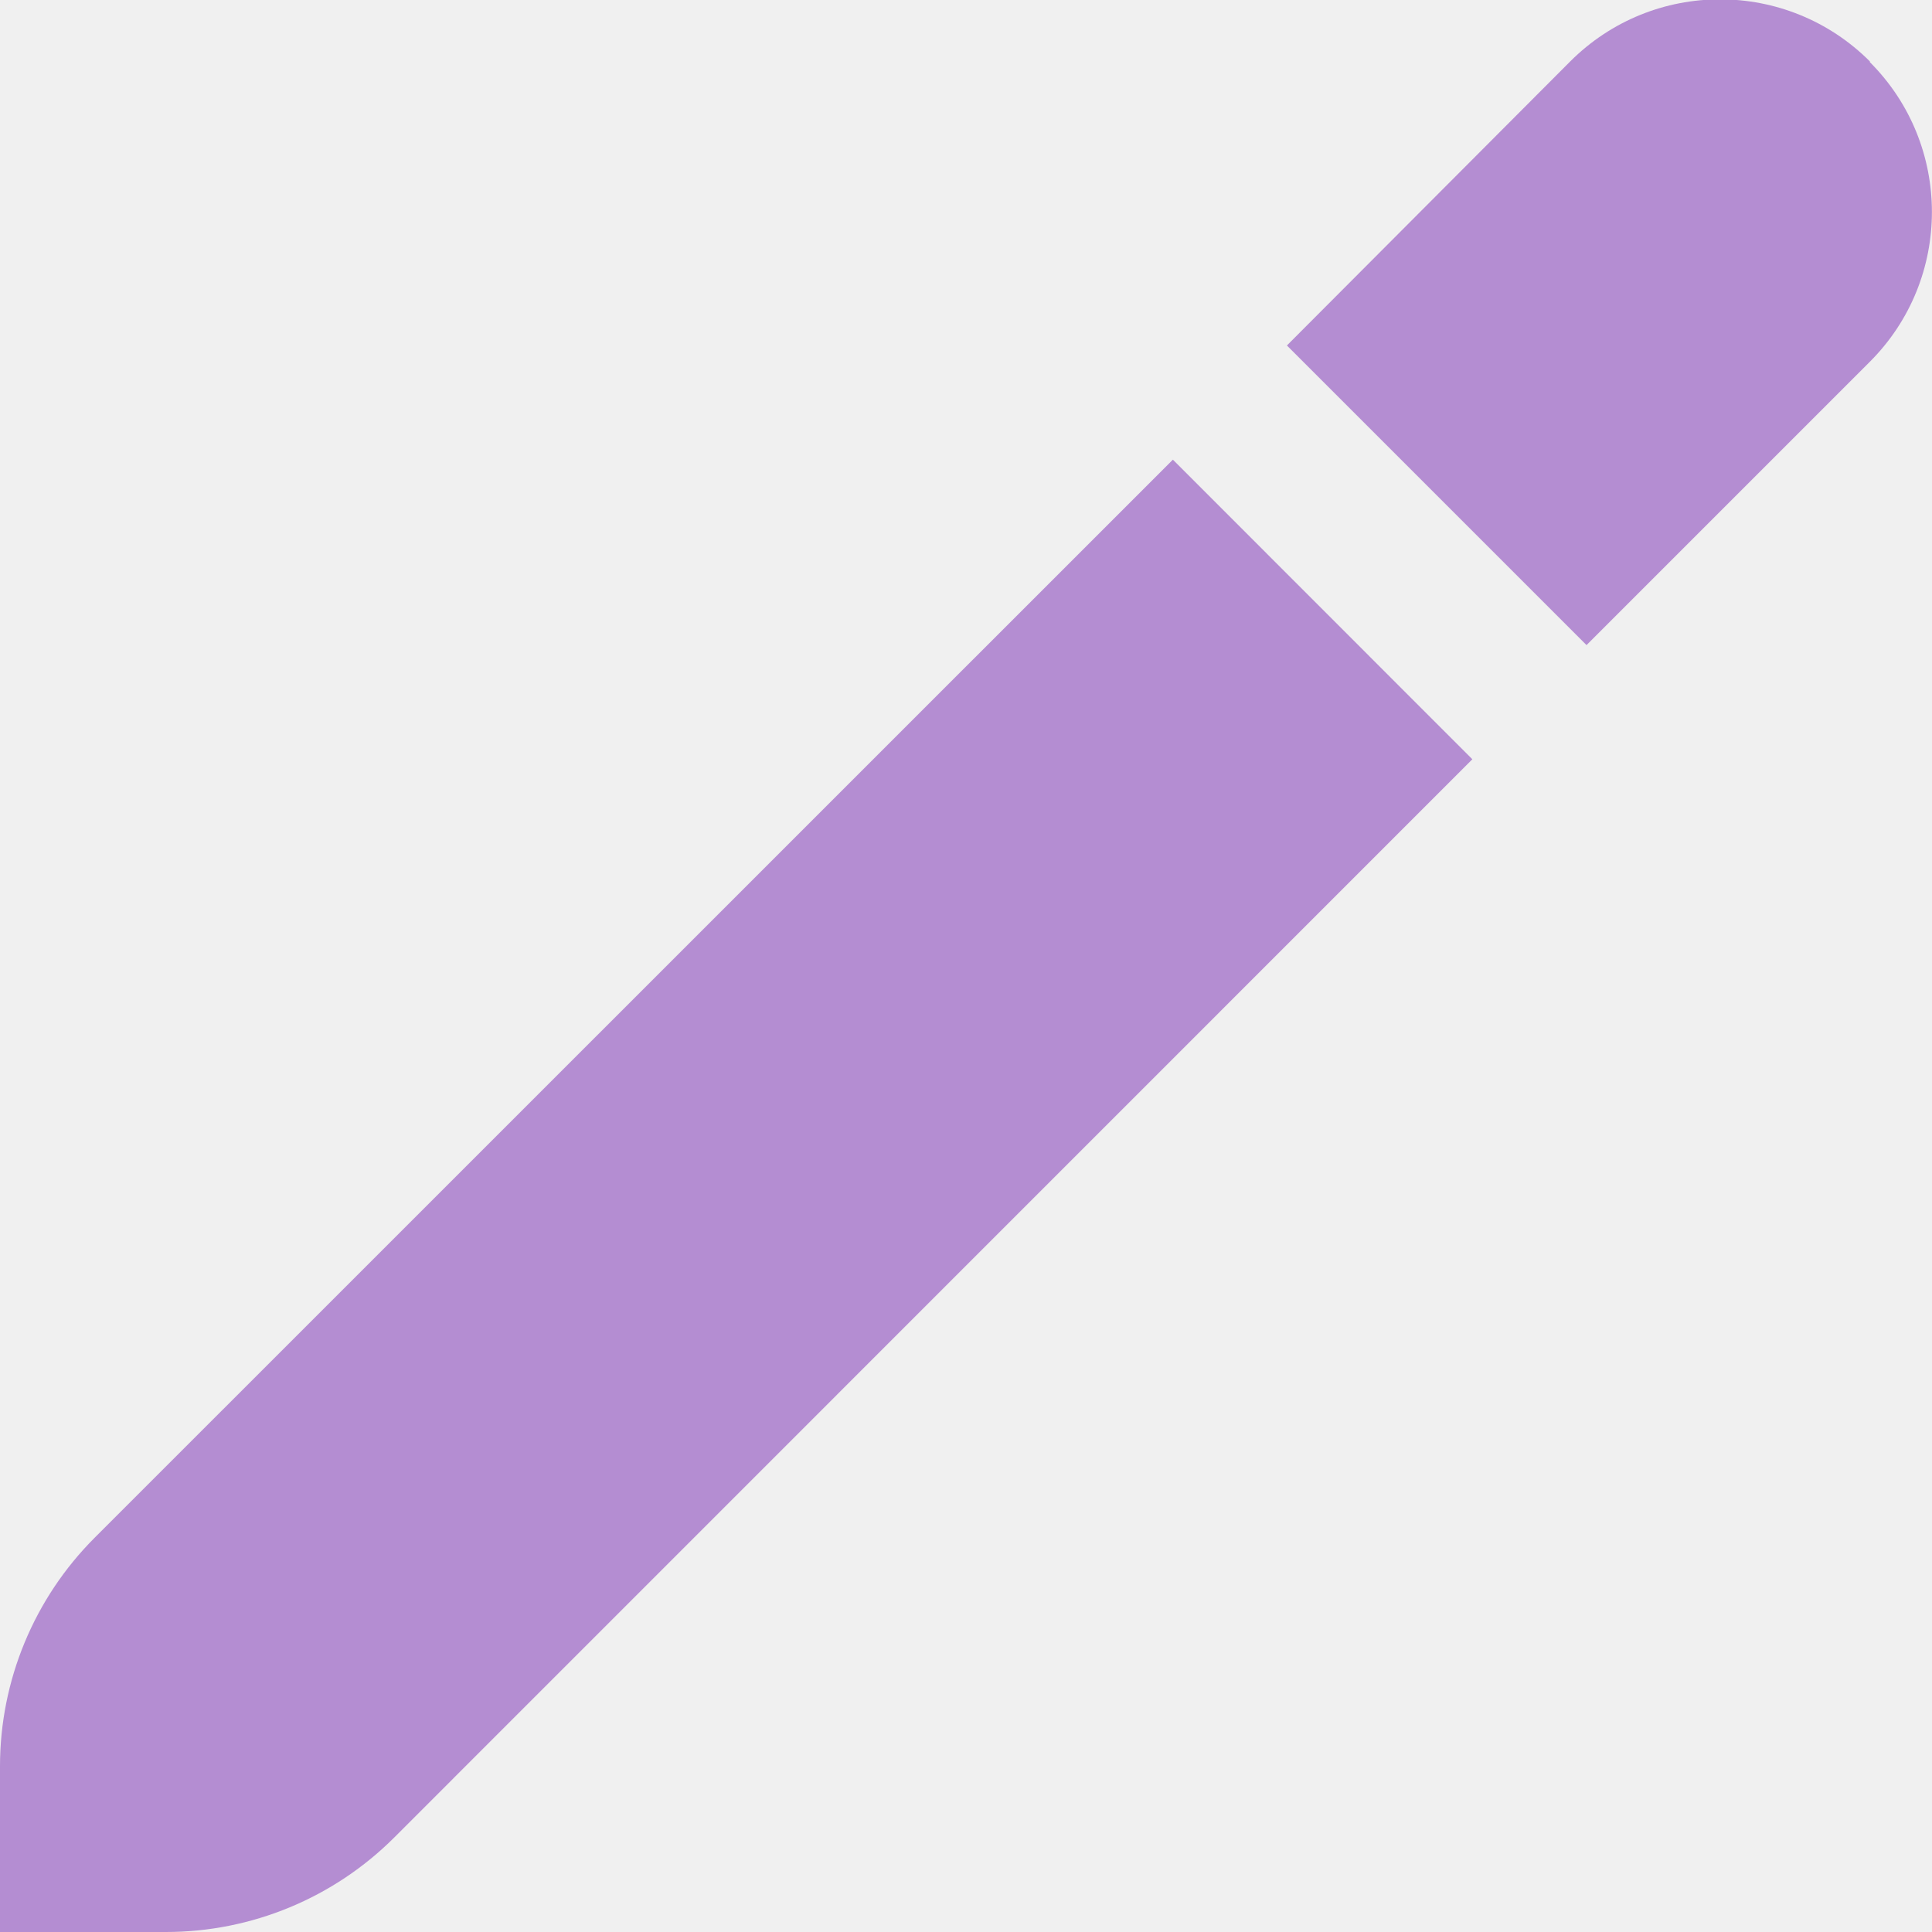
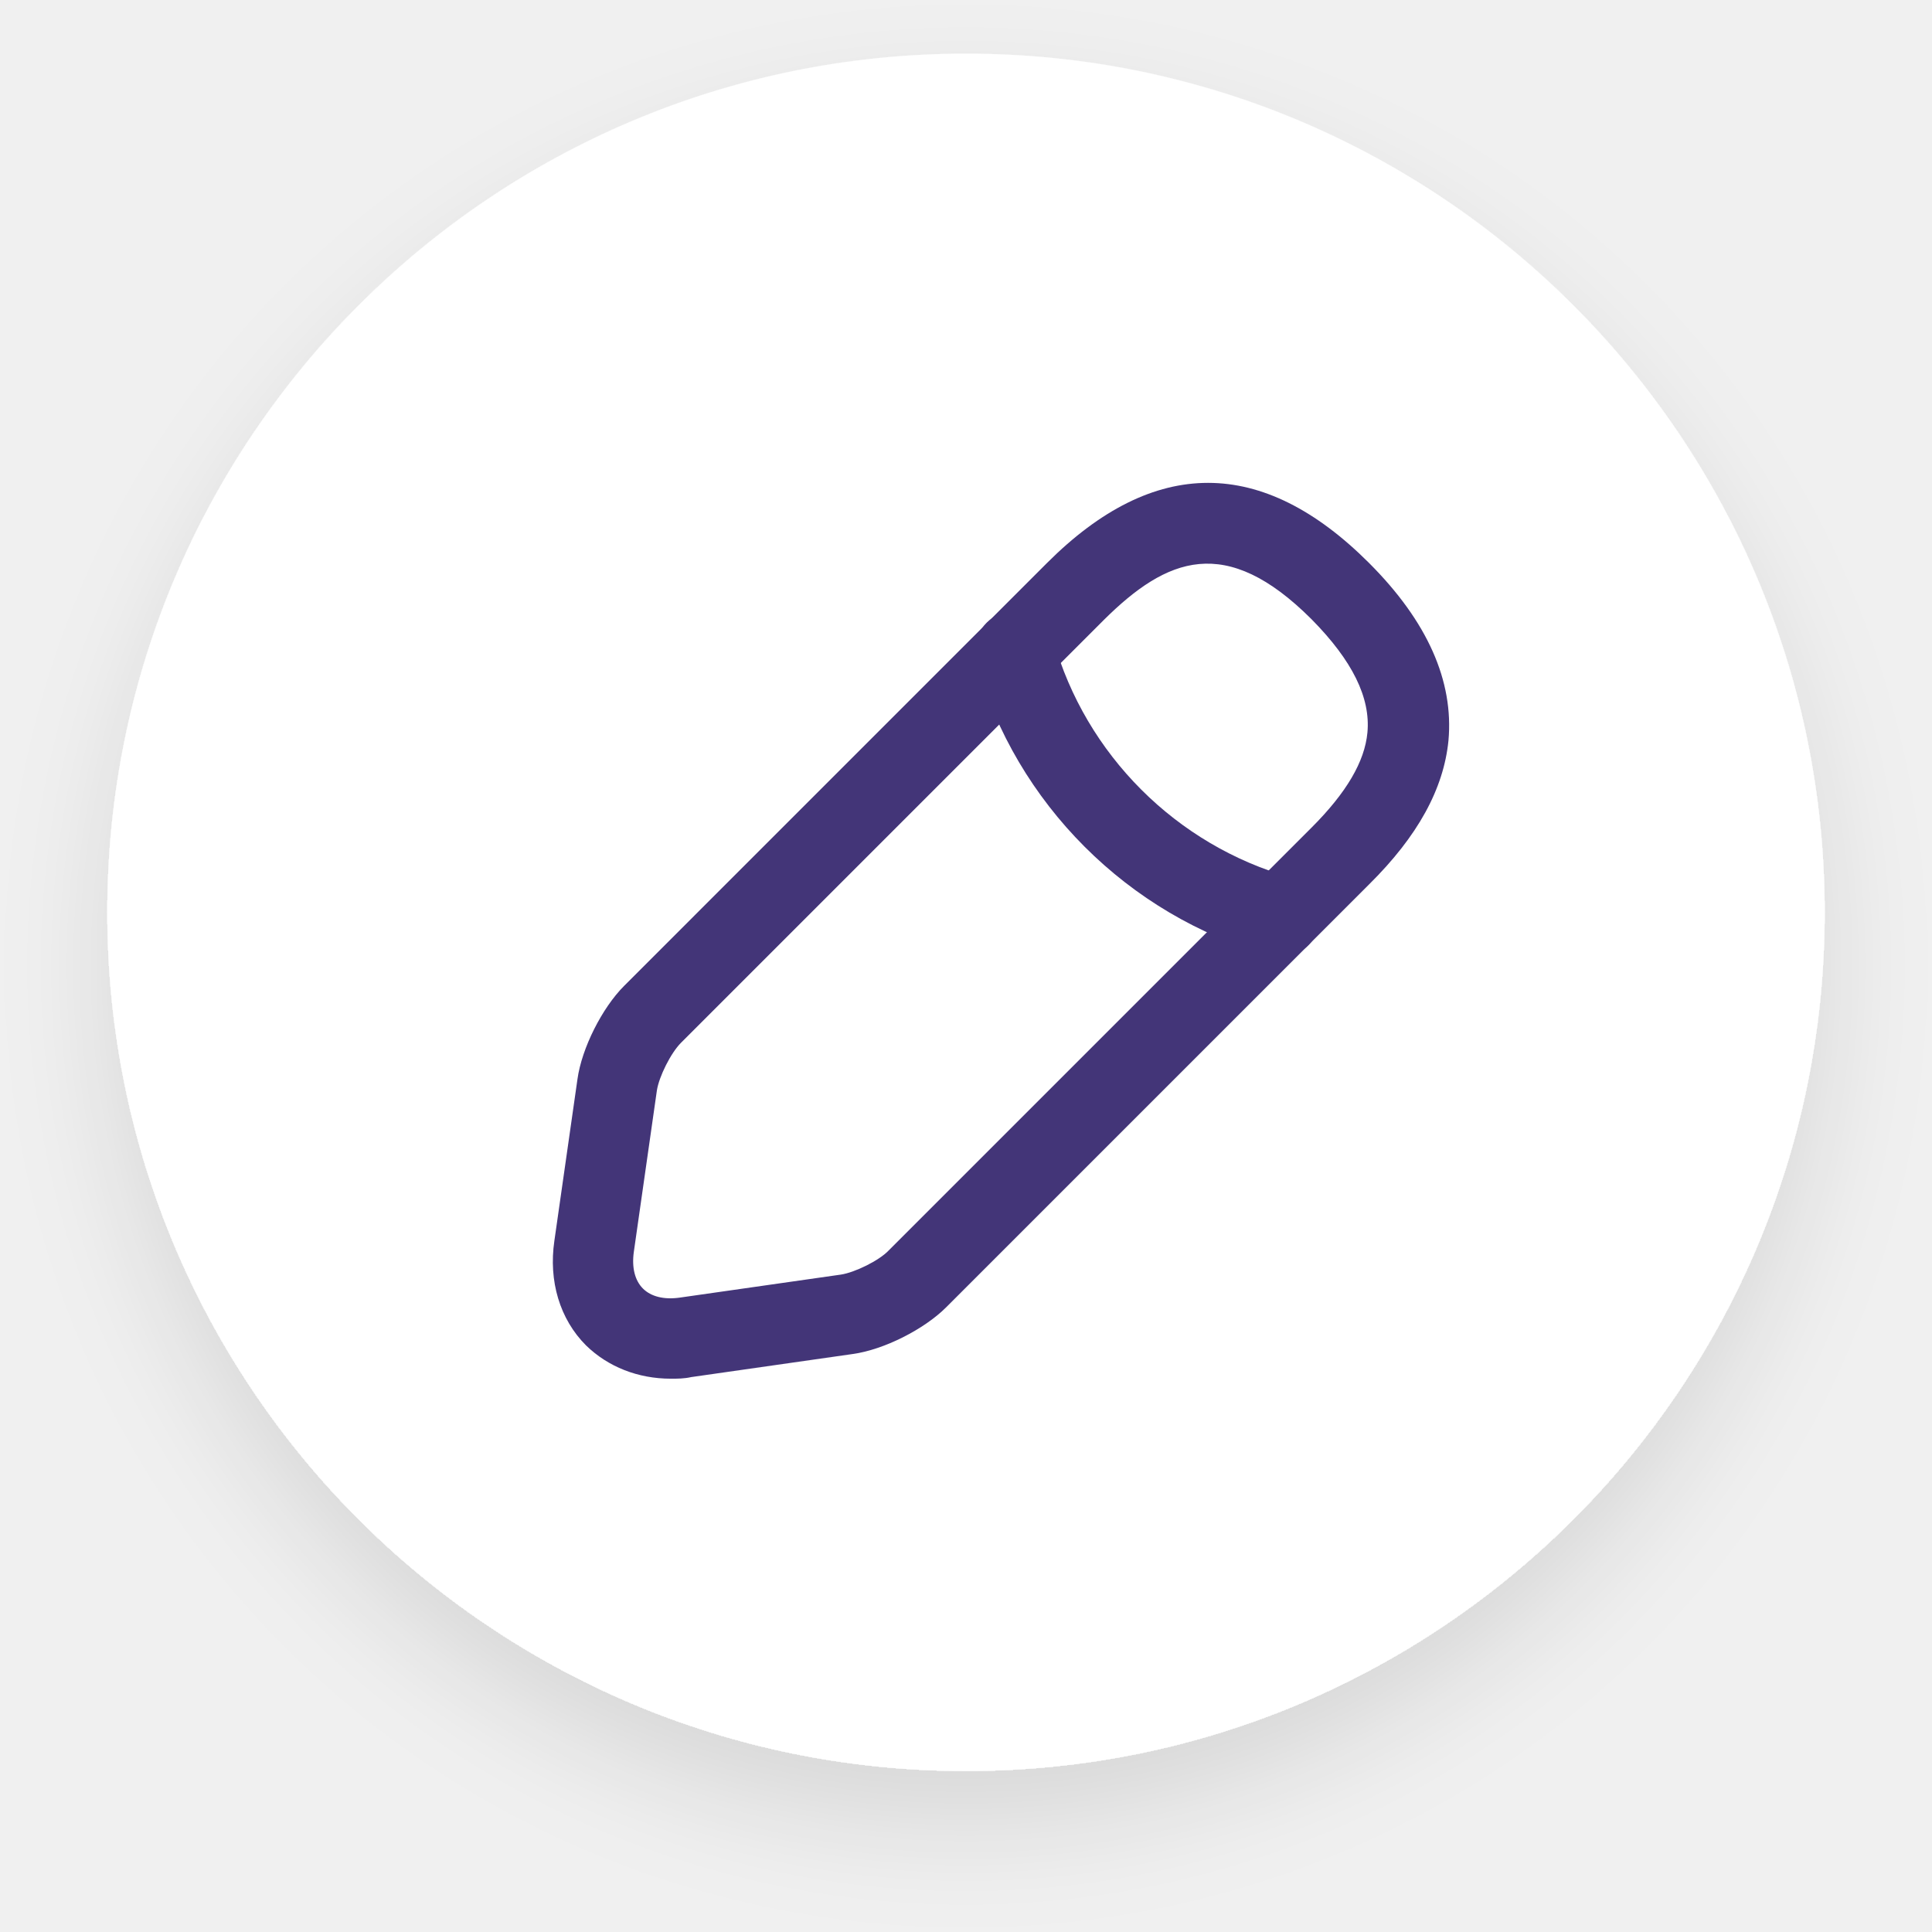
- <svg xmlns="http://www.w3.org/2000/svg" width="13.013" height="13.013" viewBox="0 0 13.013 13.013">
-   <g id="pencil" transform="translate(0 -0.086)">
-     <path id="Path_748" data-name="Path 748" d="M.638,13.037A2.177,2.177,0,0,0,0,14.576v1.117H1.117a2.176,2.176,0,0,0,1.539-.637L9.917,7.794,7.9,5.776Z" transform="translate(0 -2.594)" fill="#b48dd2" />
-     <path id="Path_749" data-name="Path 749" d="M19.856.5a1.427,1.427,0,0,0-2.019,0L15.929,2.413l2.018,2.018,1.908-1.908a1.427,1.427,0,0,0,0-2.019Z" transform="translate(-7.261 0)" fill="#b48dd2" />
+ <svg xmlns="http://www.w3.org/2000/svg" width="36" height="36" viewBox="0 0 36 36" fill="none">
+   <g filter="url(#filter0_d_1_2353)">
+     <circle cx="18" cy="17" r="16" fill="white" />
  </g>
+   <path d="M12.5 25.69C11.89 25.69 11.33 25.47 10.92 25.07C10.43 24.58 10.22 23.87 10.33 23.12L10.76 20.11C10.84 19.53 11.22 18.78 11.63 18.37L19.51 10.49C21.5 8.5 23.52 8.5 25.51 10.49C26.6 11.58 27.09 12.69 26.99 13.8C26.9 14.7 26.42 15.58 25.51 16.48L17.63 24.36C17.22 24.77 16.47 25.15 15.89 25.23L12.88 25.66C12.75 25.69 12.62 25.69 12.5 25.69ZM20.57 11.55L12.69 19.43C12.5 19.62 12.28 20.06 12.24 20.32L11.81 23.33C11.77 23.62 11.83 23.86 11.98 24.01C12.13 24.16 12.37 24.22 12.66 24.18L15.67 23.75C15.93 23.71 16.38 23.49 16.56 23.3L24.44 15.42C25.09 14.77 25.43 14.19 25.48 13.65C25.54 13 25.2 12.31 24.44 11.54C22.84 9.94 21.74 10.39 20.57 11.55Z" fill="#433578" />
+   <path d="M23.85 17.83C23.78 17.83 23.71 17.82 23.65 17.8C21.02 17.06 18.93 14.97 18.19 12.34C18.08 11.94 18.31 11.53 18.71 11.41C19.11 11.3 19.52 11.53 19.63 11.93C20.23 14.06 21.92 15.75 24.05 16.35C24.45 16.46 24.68 16.88 24.57 17.28C24.48 17.62 24.18 17.83 23.85 17.83Z" fill="#433578" />
+   <defs>
+     <filter id="filter0_d_1_2353" x="0" y="0" width="36" height="36" filterUnits="userSpaceOnUse" color-interpolation-filters="sRGB">
+       <feFlood flood-opacity="0" result="BackgroundImageFix" />
+       <feColorMatrix in="SourceAlpha" type="matrix" values="0 0 0 0 0 0 0 0 0 0 0 0 0 0 0 0 0 0 127 0" result="hardAlpha" />
+       <feOffset dy="1" />
+       <feGaussianBlur stdDeviation="1" />
+       <feComposite in2="hardAlpha" operator="out" />
+       <feColorMatrix type="matrix" values="0 0 0 0 0 0 0 0 0 0 0 0 0 0 0 0 0 0 0.1 0" />
+       <feBlend mode="normal" in2="BackgroundImageFix" result="effect1_dropShadow_1_2353" />
+       <feBlend mode="normal" in="SourceGraphic" in2="effect1_dropShadow_1_2353" result="shape" />
+     </filter>
+   </defs>
</svg>
